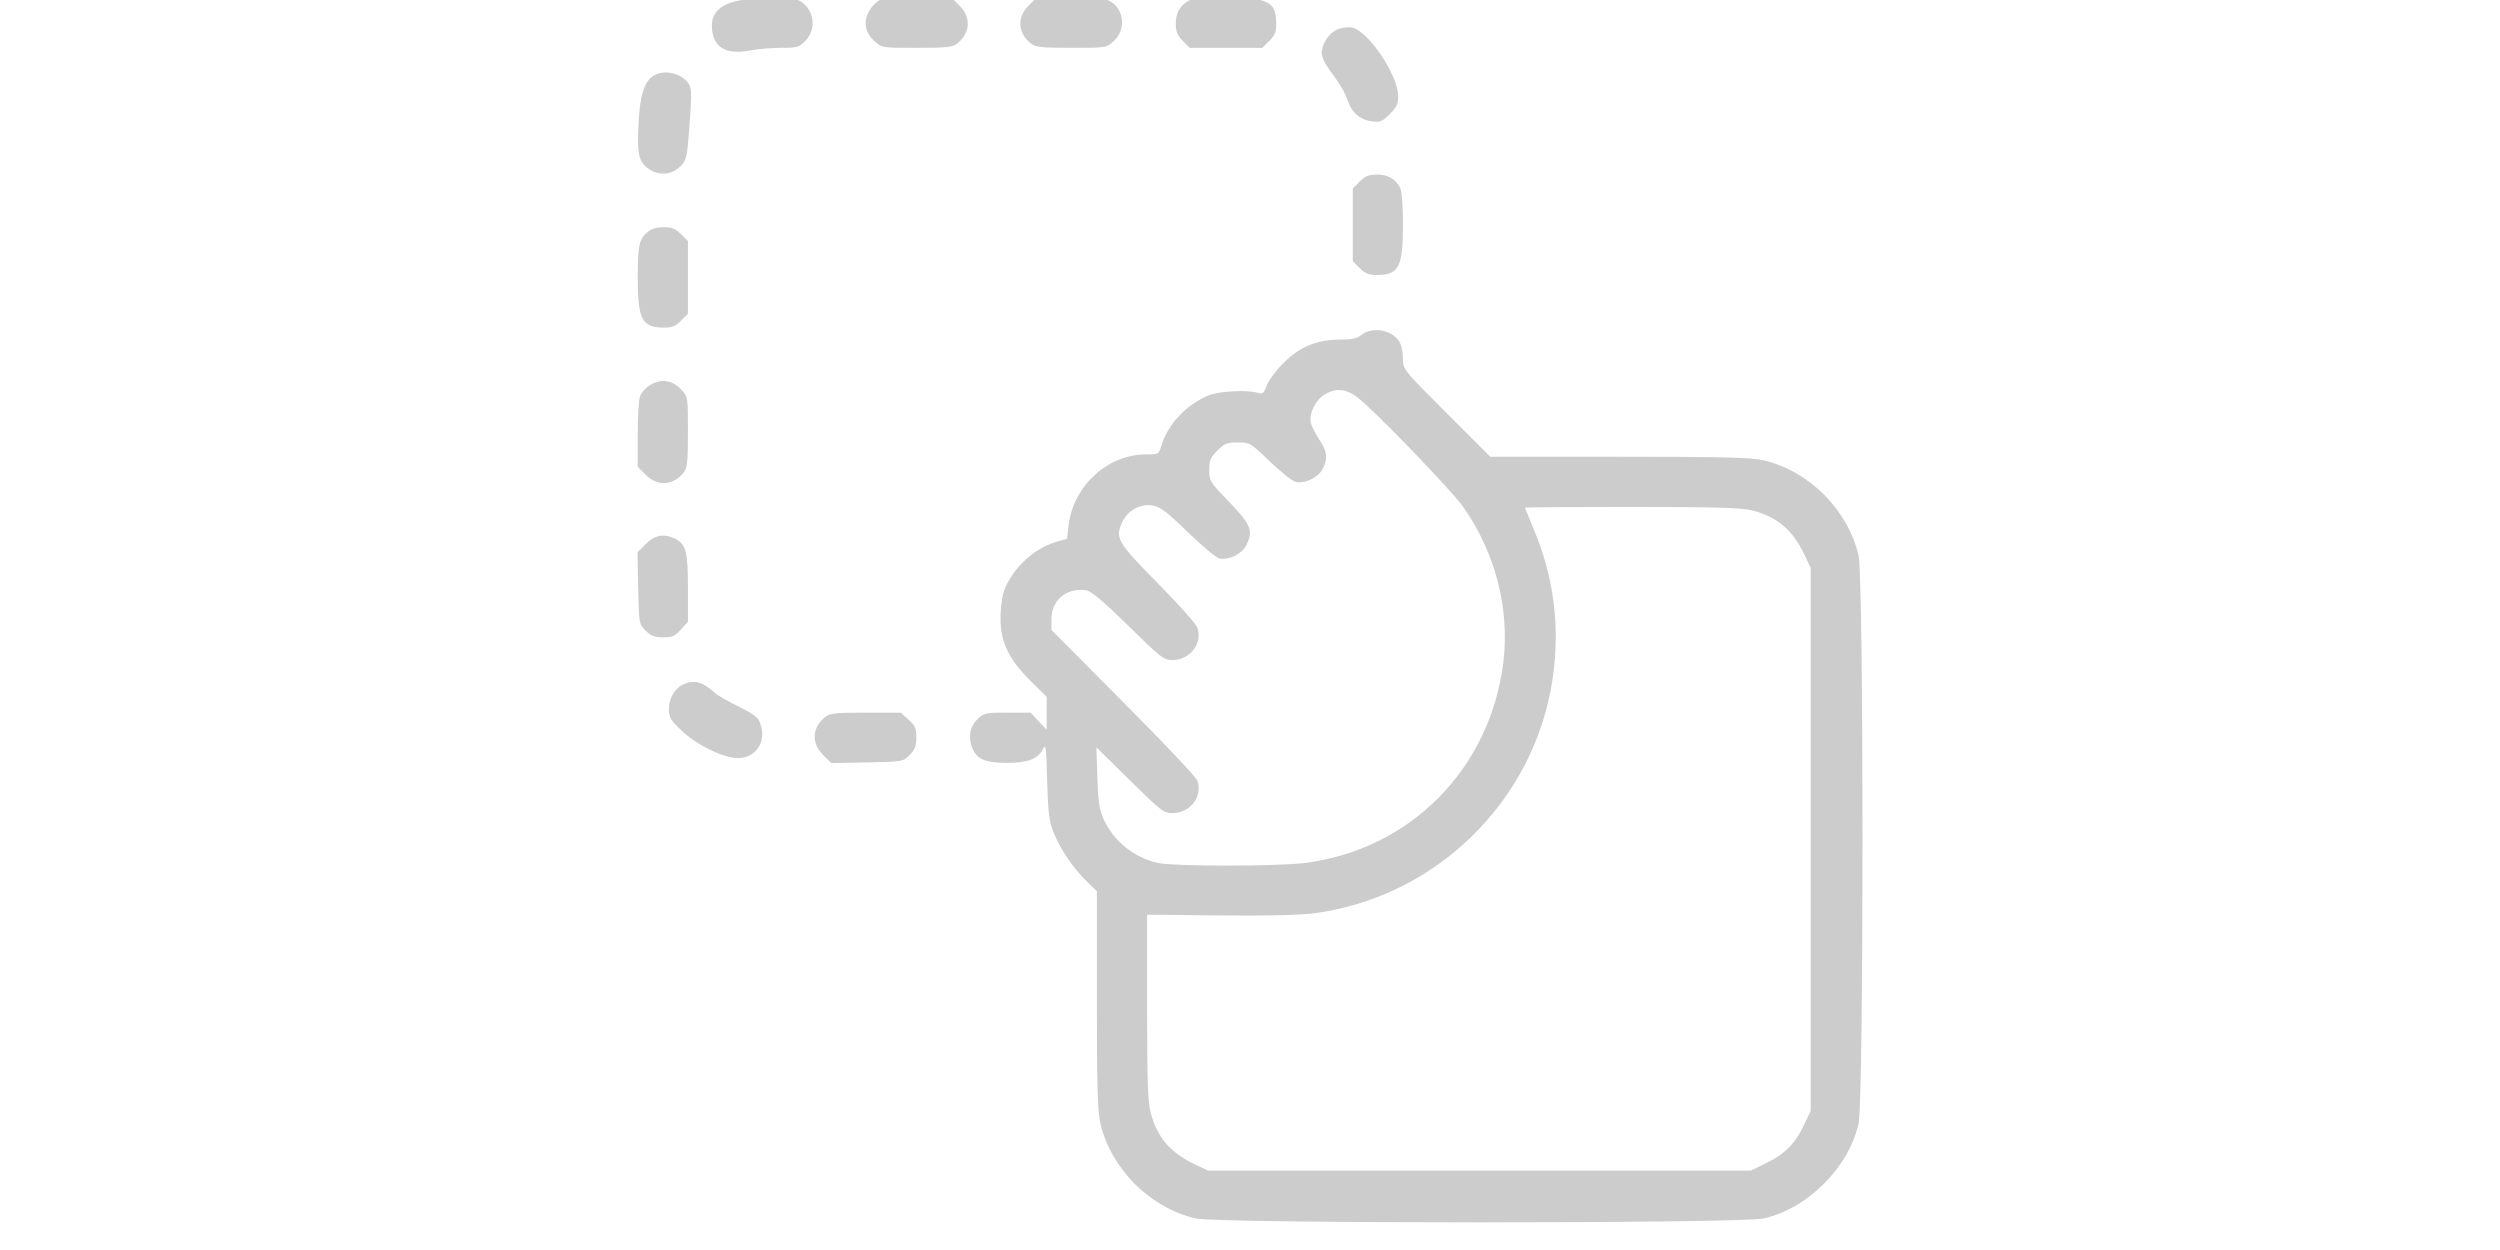
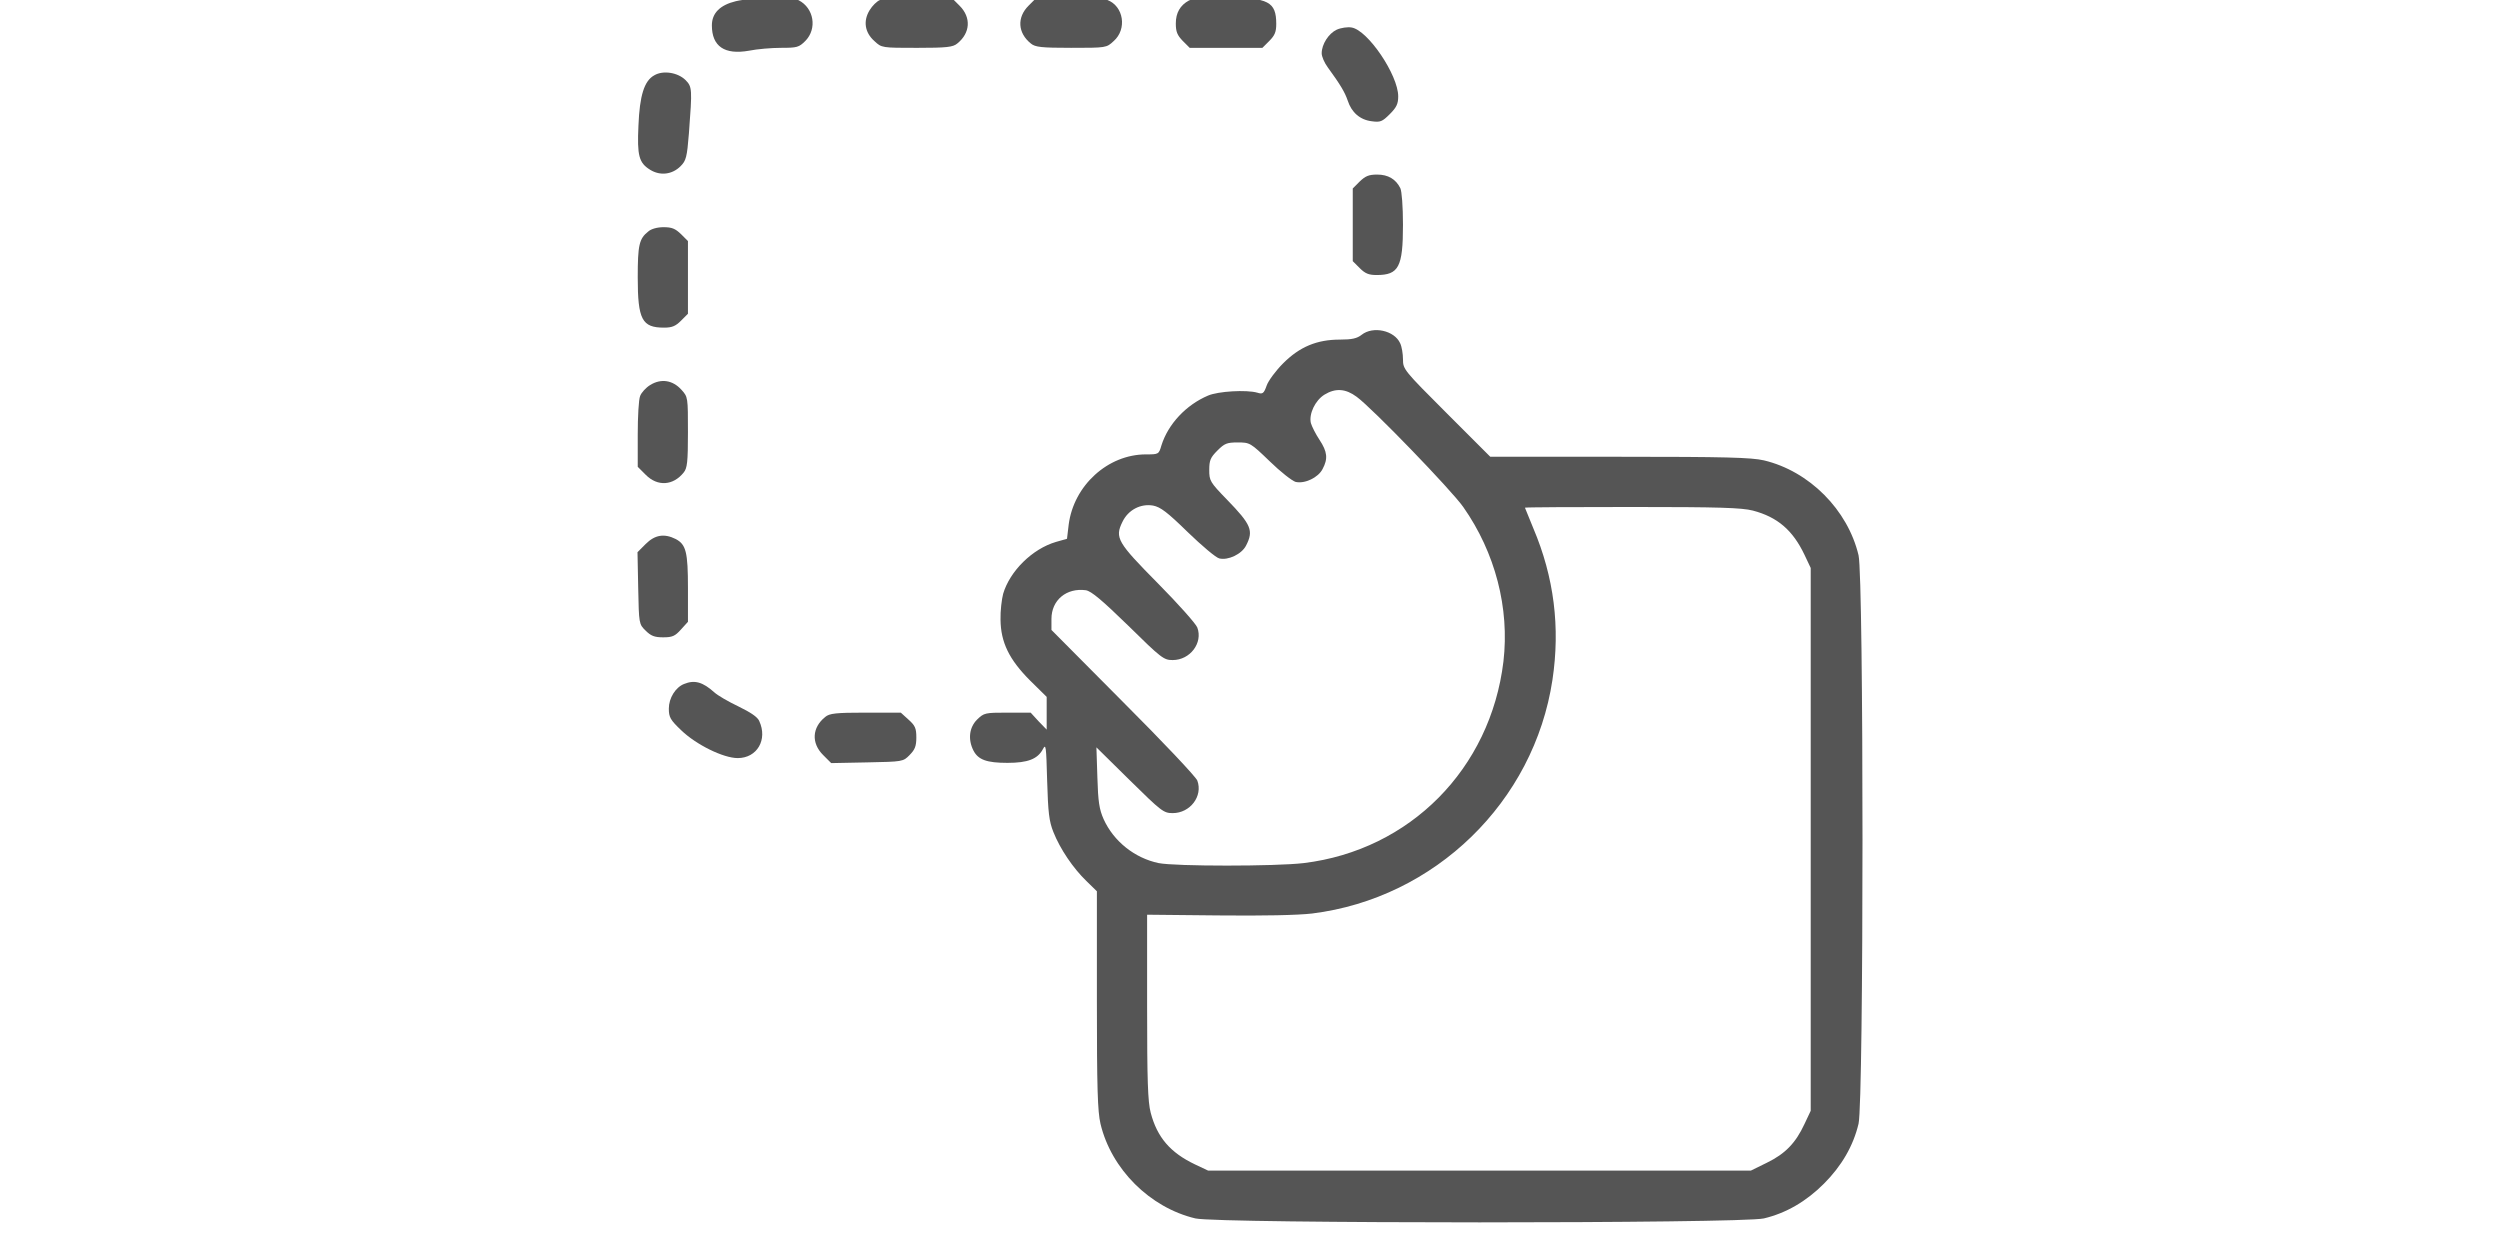
<svg xmlns="http://www.w3.org/2000/svg" version="1.1" x="0px" y="0px" viewBox="0 0 300 150">
  <defs>
    <style>
-       .cls-1,.cls-2{fill:#ccc;}.cls-2{font-size:57.24px;font-family:Lato-Regular, Lato;}.cls-3{letter-spacing:-0.02em;}.cls-4{letter-spacing:0em;}
+       .cls-1,.cls-2{fill:#555555;}.cls-2{font-size:57.24px;font-family:Lato-Regular, Lato;}.cls-3{letter-spacing:-0.02em;}.cls-4{letter-spacing:0em;}
    </style>
  </defs>
  <g id="Layer_2" data-name="Layer 2">
    <g transform="translate(75,75) scale(0.015,-0.015)" id="Layer_1-2" data-name="Layer 1">
      <path class="cls-1" d="M886.3,4990.3C760,4959.7,695,4894.7,695,4797.1c0-168.3,101.4-237.2,296.5-202.8c65,13.4,181.7,23,256.4,23c128.2,0,143.5,3.8,195.1,55.5c95.7,97.6,68.9,262.1-53.6,325.2C1334,5026.7,1016.4,5021,886.3,4990.3z" />
      <path class="cls-1" d="M2039.9,4999.9c-24.9-9.6-61.2-45.9-82.3-80.4c-53.6-86.1-40.2-179.8,38.3-248.7c57.4-53.6,59.3-53.6,340.5-53.6c237.2,0,287,5.7,321.4,34.4c105.2,84.2,112.9,208.5,19.1,302.3l-65,65l-264-1.9C2200.6,5017.1,2062.9,5009.5,2039.9,4999.9z" />
      <path class="cls-1" d="M3228,4954c-93.7-93.7-86.1-218.1,19.1-302.3c34.4-28.7,84.2-34.4,321.4-34.4c281.2,0,283.1,0,340.5,53.6c109.1,95.7,80.4,279.3-49.7,329.1c-26.8,11.5-164.5,19.1-308,19.1H3293L3228,4954z" />
      <path class="cls-1" d="M4511.7,4996.1c-70.8-38.3-105.2-99.5-105.2-183.7c0-67,11.5-93.8,55.5-139.7l55.5-55.5h290.8H5099l55.5,55.5c44,44,55.5,72.7,55.5,135.8c0,177.9-63.1,210.4-405.6,210.4C4657.1,5019,4534.6,5009.5,4511.7,4996.1z" />
      <path class="cls-1" d="M5694,4762.7c-65.1-30.6-120.5-116.7-120.5-189.4c0-24.9,21.1-74.6,47.8-111c103.3-141.6,137.8-200.9,160.7-267.8c30.6-93.7,97.6-153,191.3-164.5c68.9-9.6,84.2-3.8,145.4,57.4c53.6,53.6,67,82.3,67,141.6c0,170.3-242.9,529.9-373,551C5782,4785.6,5728.4,4778,5694,4762.7z" />
      <path class="cls-1" d="M233.9,4397.3c-80.3-44-116.7-162.6-126.3-401.8c-11.5-241.1,3.8-298.4,93.8-353.9c80.3-49.7,176-38.3,243,28.7c44,44,51.7,70.8,67,264c26.8,355.8,26.8,371.2-28.7,426.6C421.4,4420.2,304.7,4439.4,233.9,4397.3z" />
      <path class="cls-1" d="M5877.6,3547.9l-55.5-55.5v-290.8v-290.8l55.5-55.5c44-44,72.7-55.5,135.8-55.5c176,0,210.4,63.1,210.4,401.8c0,147.3-9.6,267.8-21,292.7c-36.3,72.7-97.6,109.1-185.5,109.1C5950.4,3603.3,5923.6,3591.8,5877.6,3547.9z" />
      <path class="cls-1" d="M186.1,3148c-72.7-57.4-84.2-107.1-84.2-367.3c0-338.6,34.4-401.8,210.4-401.8c63.1,0,91.8,11.5,135.8,55.5l55.5,55.5v290.8v290.8l-55.5,55.5c-45.9,44-72.7,55.5-139.7,55.5C258.8,3182.4,209.1,3169,186.1,3148z" />
      <path class="cls-1" d="M5893,2321.5c-36.4-28.7-76.5-38.3-174.1-38.3c-183.7,0-321.4-57.4-453.4-189.4c-59.3-59.3-118.6-139.7-132-177.9c-22.9-65-32.5-70.8-74.6-57.4c-88,24.9-313.8,11.5-394.1-23c-176-74.6-319.5-227.7-373.1-397.9c-21-72.7-23-72.7-124.4-72.7c-304.2,0-577.8-248.7-617.9-562.5L3536,689.6l-88-24.9c-189.4-55.5-369.2-233.4-422.8-415.1c-11.5-44-23-137.7-21-206.6c1.9-181.7,68.9-319.5,237.2-487.9l132-130.1v-132V-837l-65,67l-63.1,68.9h-185.6c-179.8,0-187.5-1.9-243-55.5c-63.1-63.1-74.6-158.8-28.7-248.7c38.3-72.7,105.2-97.6,271.7-97.6c162.6,0,241.1,30.6,283.1,109.1c24.9,47.8,26.8,24.9,34.4-252.5c7.7-254.4,15.3-323.3,49.7-409.4c53.6-135.8,158.8-290.8,264-392.2l84.2-82.3v-868.6c0-707.9,5.7-891.5,28.7-991c86.1-363.5,396-671.5,759.5-757.6c181.7-42.1,4365.8-42.1,4547.5,0c177.9,42.1,338.6,135.8,480.2,277.4c141.6,141.6,235.3,302.3,277.4,480.2c42.1,181.7,42.1,4365.8,0,4547.5c-86.1,363.5-394.1,673.4-757.6,759.5c-101.4,23-302.3,28.7-1155.5,28.7H6922.2l-350.1,350.1c-340.6,340.5-348.2,350.1-348.2,428.5c0,44-9.6,103.3-22.9,130.1C6155,2356,5984.8,2394.2,5893,2321.5z M5852.8,1826c124.3-89.9,759.5-748,853.3-882c256.3-365.4,371.1-809.2,321.4-1235.9c-103.3-859-748-1509.5-1597.5-1612.8c-223.8-26.8-1029.2-26.8-1161.3,0c-191.3,40.2-359.7,174.1-440,352c-34.4,78.4-44,137.7-49.7,334.8l-7.7,239.1l265.9-262.1c254.4-250.6,271.7-264,344.4-264c139.7,0,243,135.8,197,260.2c-11.5,30.6-279.3,313.8-595,629.4l-572,575.8v88c0,151.1,120.5,250.6,275.5,229.6c44-7.7,128.2-78.4,338.6-283.1c265.9-262.1,285.1-275.5,355.8-275.5c139.7,0,243,137.7,197,260.2c-11.5,30.6-153,189.4-313.8,352c-325.2,329.1-348.2,365.4-285.1,493.6c45.9,95.7,145.4,147.3,244.9,130.1c59.3-11.5,112.9-51.7,277.4-212.4c112.9-109.1,225.7-204.7,252.5-210.4c70.8-17.2,179.8,34.4,214.3,103.3c61.2,118.6,42.1,166.4-153.1,367.3c-135.8,139.7-141.6,151.1-141.6,237.2c0,76.5,9.6,99.5,65,155c57.4,57.4,76.5,65,162.6,65c97.6,0,101.4-1.9,256.4-151.1c86.1-84.2,179.8-156.9,206.6-164.5c72.7-17.2,181.7,34.4,216.2,103.3c44,82.3,38.3,137.7-24.9,233.4c-30.6,45.9-61.2,107.1-68.9,133.9c-17.2,72.7,34.5,181.7,109.1,227.7C5684.4,1896.8,5764.8,1891.1,5852.8,1826z M9022.8,915.4c197-51.7,319.5-156.9,413.2-353.9l49.7-105.2v-2171.4v-2171.4l-49.7-105.2c-70.8-153-155-239.1-300.4-309.9l-128.2-63.1H6836.1H4664.7l-105.2,49.7c-197,93.8-302.3,216.2-353.9,413.2c-23,88-28.7,256.3-28.7,847.5v736.6l568.2-5.7c363.5-3.8,637.1,1.9,751.8,15.3c983.3,122.5,1775.4,893.4,1922.7,1869.1c63.1,419,13.4,820.7-153.1,1212.9c-36.3,88-67,162.6-67,164.5c0,3.8,386.5,5.7,857.1,5.7C8753.1,944.1,8932.9,938.3,9022.8,915.4z" />
      <path class="cls-1" d="M201.4,1919.8c-34.4-21-70.8-61.2-80.4-88c-11.5-26.8-19.1-164.5-19.1-308v-258.3l65-65c93.7-93.7,218.1-86.1,302.3,19.1c28.7,34.4,34.4,84.2,34.4,321.4c0,281.2,0,283.1-51.7,340.5C381.2,1960,287.5,1973.3,201.4,1919.8z" />
      <path class="cls-1" d="M165,647.5l-65-65l5.7-288.9C111.5,10.5,111.5,6.7,165-45c42.1-42.1,70.8-53.6,139.7-53.6c74.6,0,95.7,9.6,143.5,63.1l55.5,61.2v267.8c0,290.8-15.3,350.1-97.6,394.1C314.3,733.6,239.7,722.2,165,647.5z" />
      <path class="cls-1" d="M473.1-471.6c-68.9-26.8-122.4-112.9-122.4-197.1c0-68.9,11.5-89.9,97.6-172.2c120.5-116.7,338.6-223.8,453.4-223.8c155,0,241.1,147.3,172.2,296.5c-13.4,32.5-68.9,68.9-166.4,116.7c-80.4,38.3-166.4,88-193.2,112.9C622.3-456.3,557.2-437.2,473.1-471.6z" />
      <path class="cls-1" d="M1601.8-735.6c-105.2-84.2-112.9-208.5-17.2-304.2l65-65l288.9,5.7c283.1,5.7,287,5.7,338.6,59.3c42.1,42.1,53.6,70.8,53.6,139.7c0,74.6-9.6,95.7-63.1,143.5l-61.2,55.5h-283.1C1686-701.2,1636.2-706.9,1601.8-735.6z" />
    </g>
  </g>
</svg>
